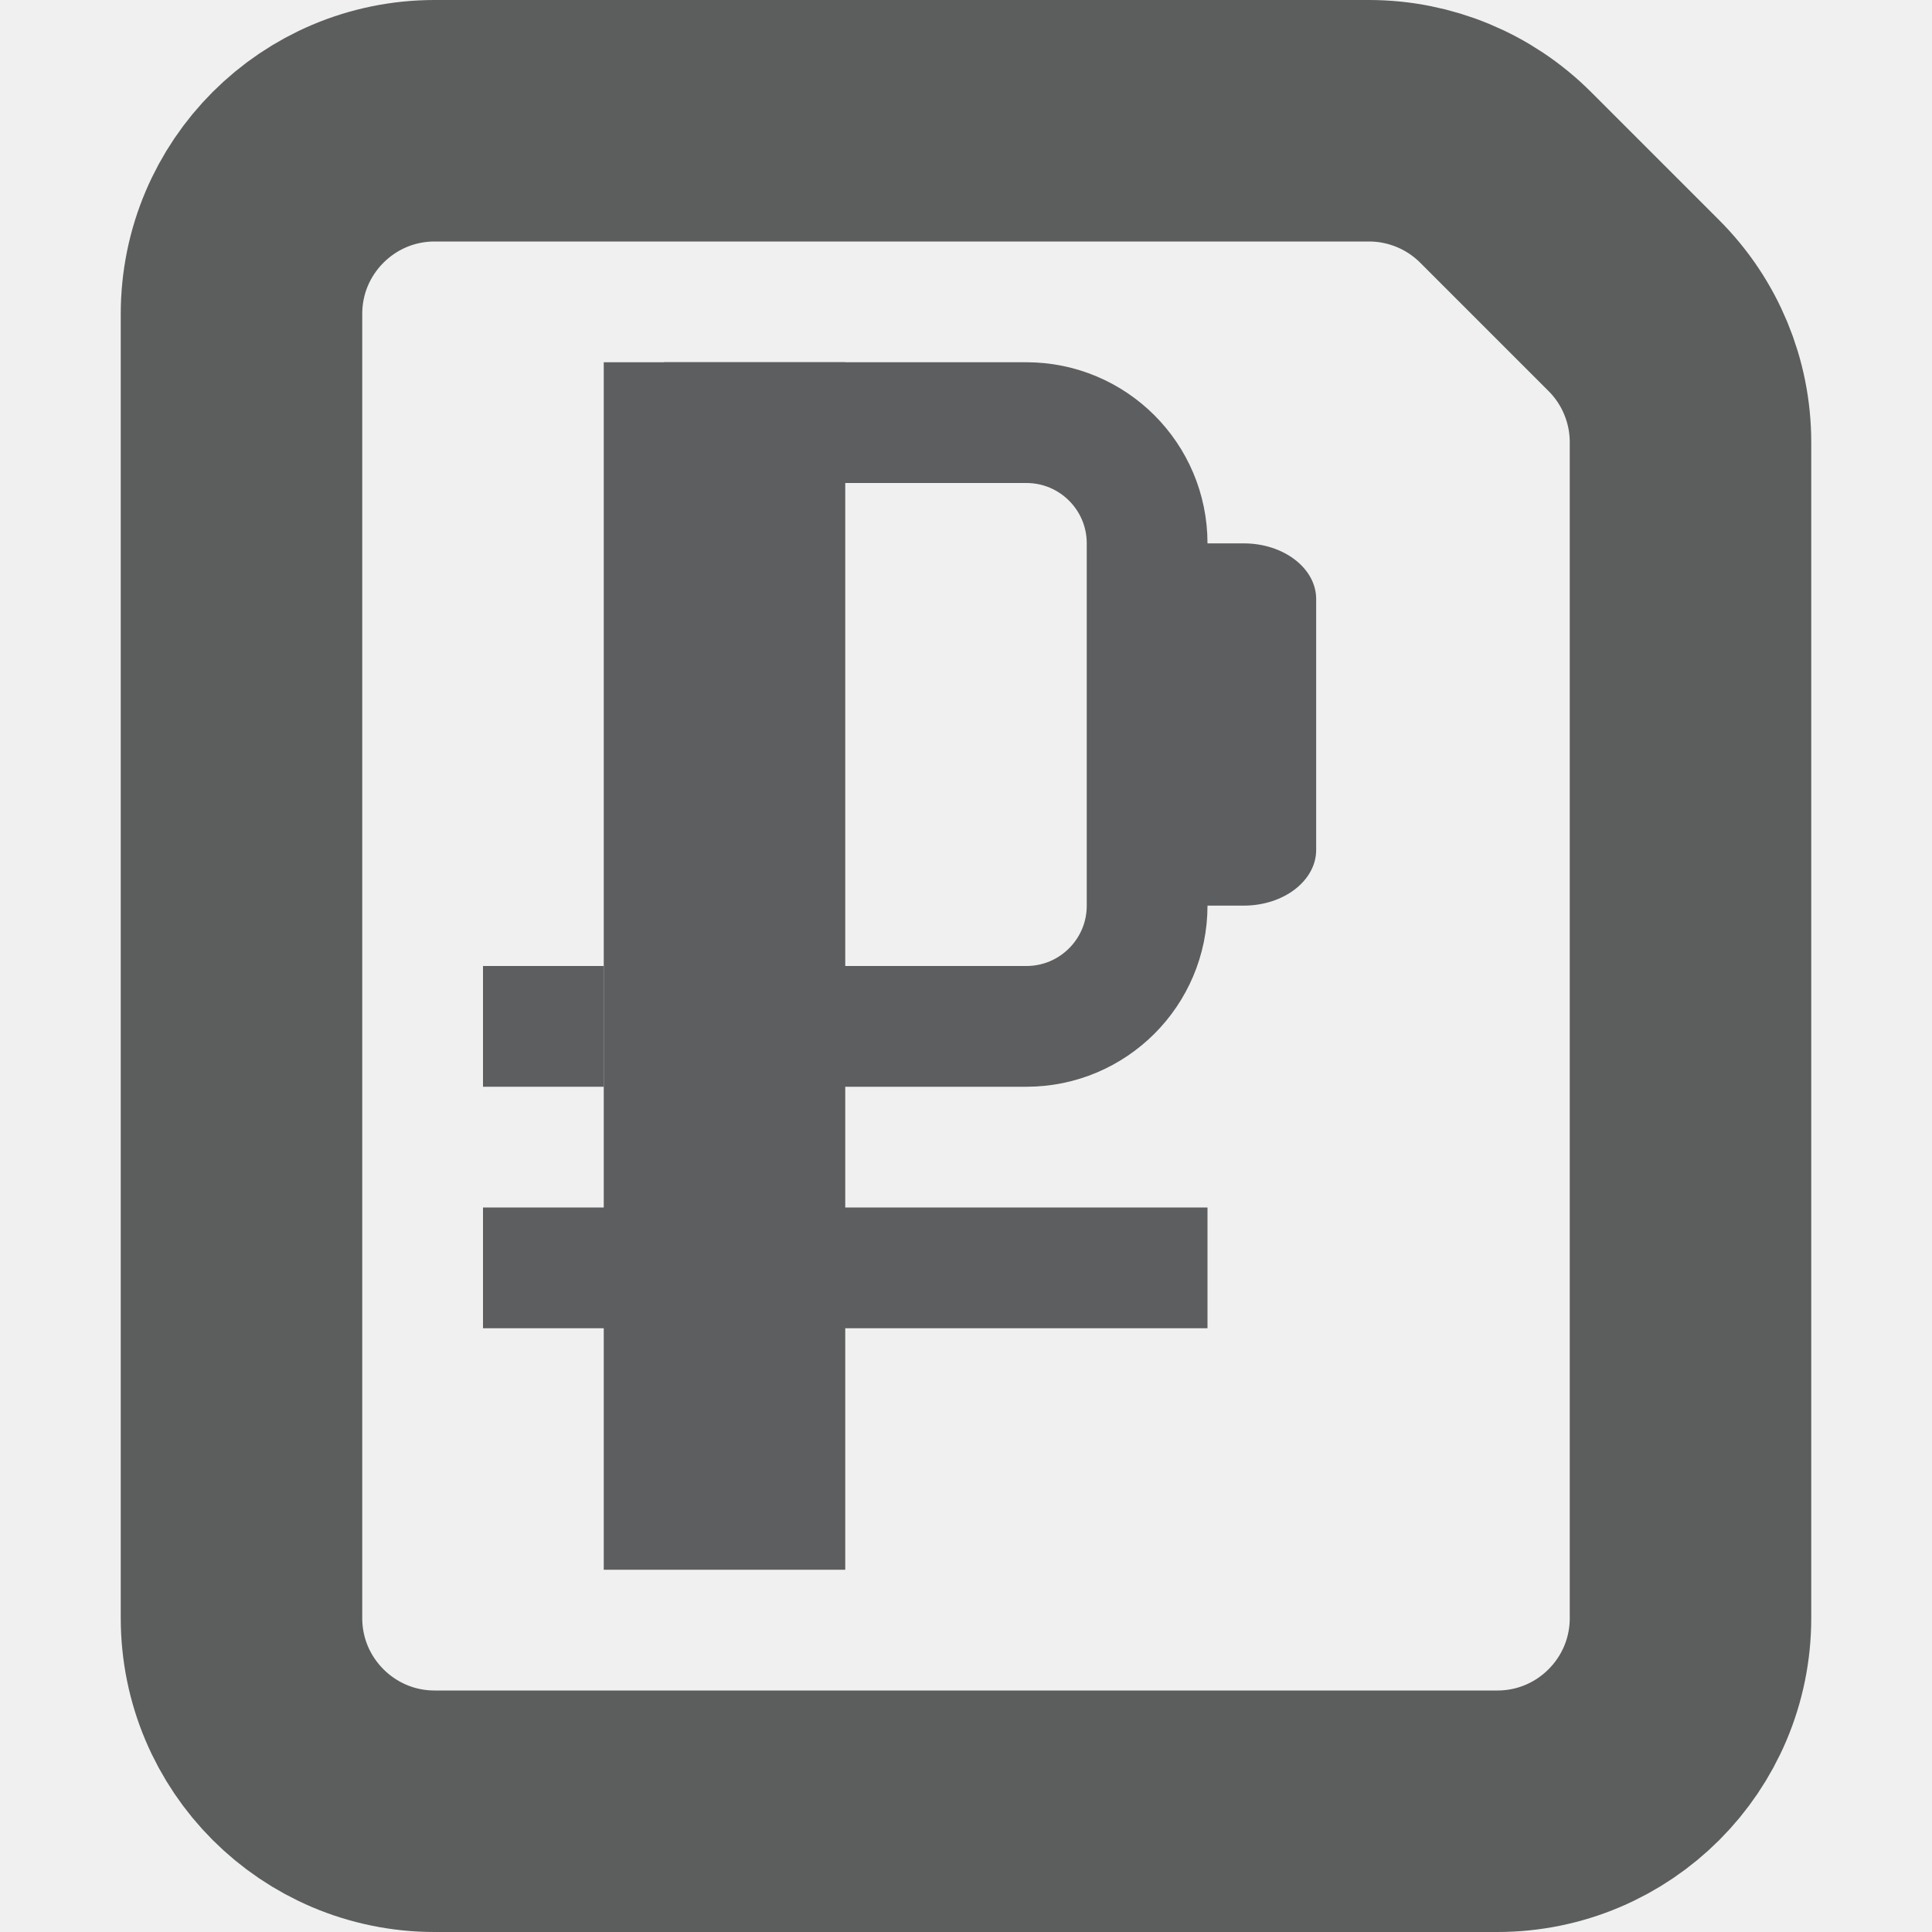
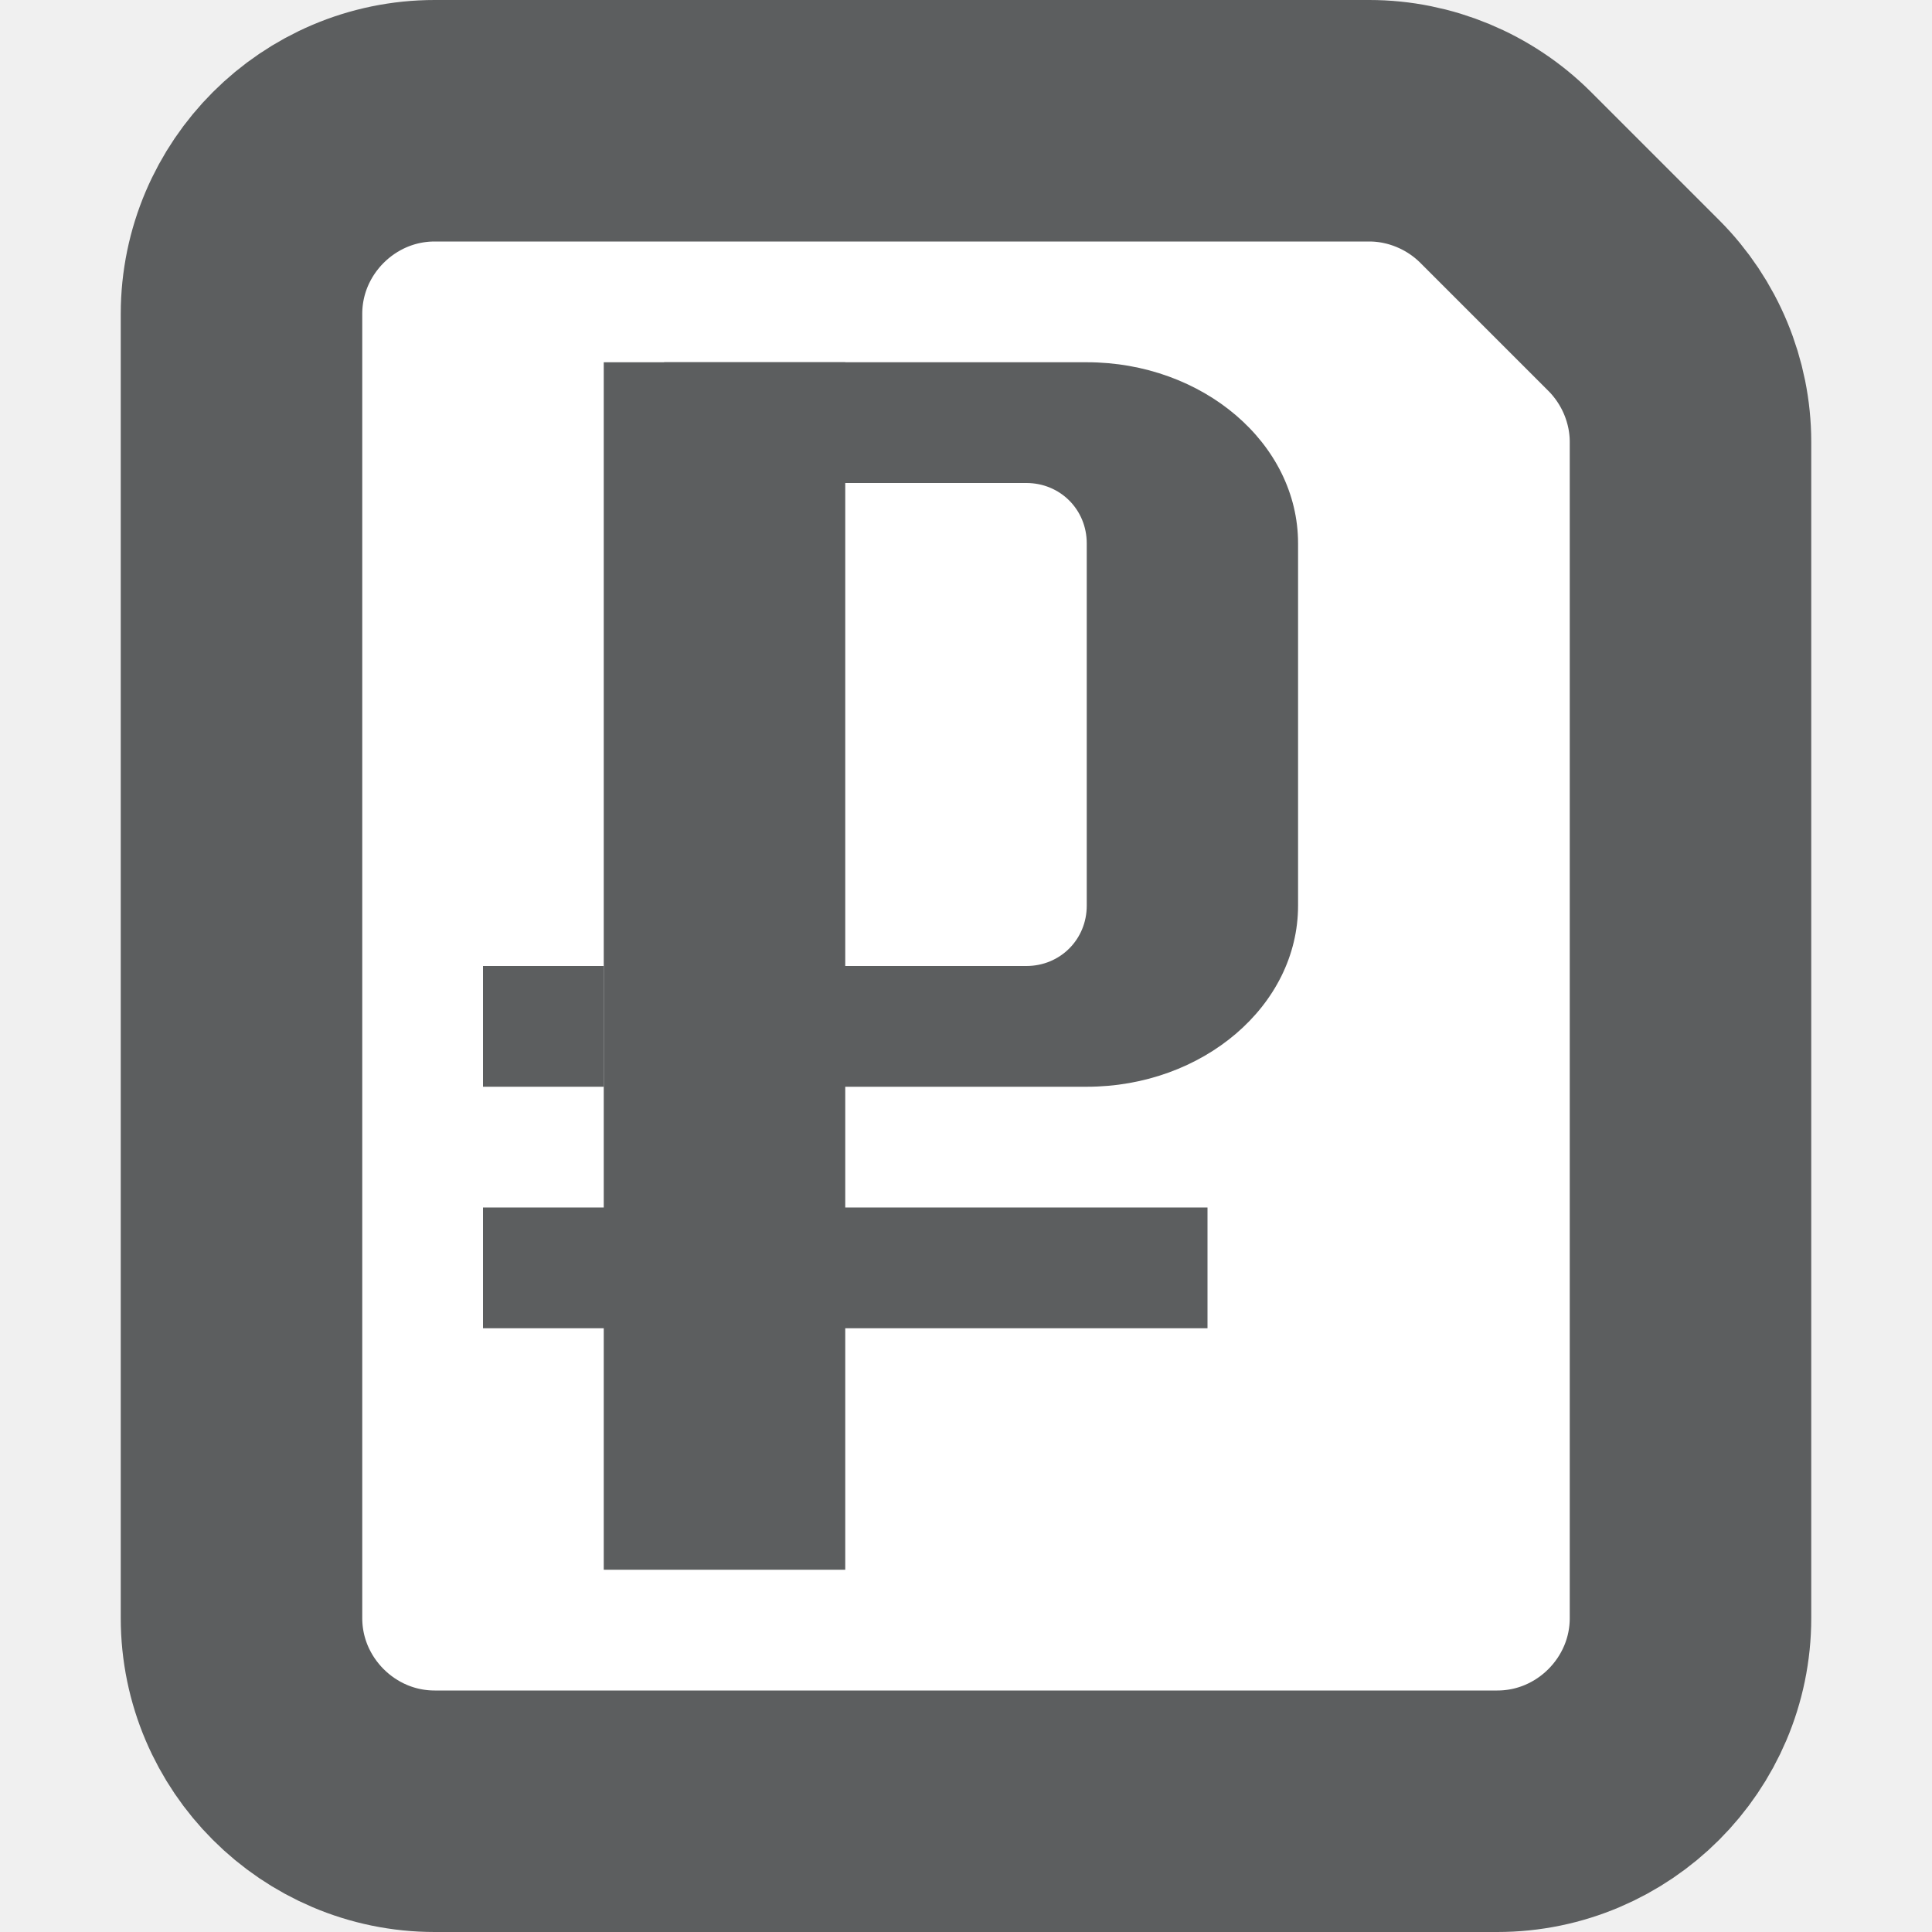
- <svg xmlns="http://www.w3.org/2000/svg" version="1.1" id="Layer_1" x="0px" y="0px" viewBox="0 0 160 160" enable-background="new 0 0 160 160" xml:space="preserve">
-   <g id="Prices">
-     <path fill="none" stroke="#5C5E5E" stroke-width="20" stroke-miterlimit="10" d="M124,150H36c-8.837,0-16-7.163-16-16V26   c0-8.837,7.163-16,16-16h77.373c4.243,0,8.313,1.686,11.314,4.686l10.627,10.627c3.001,3.001,4.686,7.07,4.686,11.314V134   C140,142.837,132.837,150,124,150z" />
-     <rect x="50" y="30" fill="#5C5E5F" width="20" height="100" />
-     <path fill="none" stroke="#5C5E5F" stroke-width="10" stroke-miterlimit="10" d="M85,85H60V35h25c5.523,0,10,4.477,10,10v30   C95,80.523,90.523,85,85,85z" />
-     <rect x="40" y="80" fill="#5C5E5F" width="10" height="10" />
-     <rect x="40" y="100" fill="#5C5E5F" width="60" height="10" />
-     <path fill="#5C5E5F" d="M103,75h-9V45h9c3.314,0,6,2.066,6,4.615v20.769C109,72.934,106.314,75,103,75z" />
+ <svg xmlns="http://www.w3.org/2000/svg" version="1.1" baseProfile="basic" id="Layer_1" x="0px" y="0px" width="16px" height="16px" viewBox="0 0 16 16" xml:space="preserve">
+   <g id="Prices_6_">
+     <path fill="#FFFFFF" d="M12.4,15H3.6C2.72,15,2,14.28,2,13.4V2.6C2,1.72,2.72,1,3.6,1h7.74c0.42,0,0.83,0.17,1.13,0.47l1.06,1.06   C13.83,2.83,14,3.24,14,3.66v9.74C14,14.28,13.28,15,12.4,15z" />
+   </g>
+   <g id="Prices_5_">
+     <path fill="none" stroke="#5C5E5F" stroke-width="2" stroke-miterlimit="10" d="M12.4,15H3.6C2.72,15,2,14.28,2,13.4V2.6   C2,1.72,2.72,1,3.6,1h7.74c0.42,0,0.83,0.17,1.13,0.47l1.06,1.06C13.83,2.83,14,3.24,14,3.66v9.74C14,14.28,13.28,15,12.4,15z" />
+   </g>
+   <g>
+     <rect x="5" y="3" fill="#5C5E5F" width="2" height="10" />
+     <path fill="#5C5E5F" d="M9,9H5.5V3H9c0.96,0,1.75,0.67,1.75,1.5v3C10.75,8.33,9.96,9,9,9z M6.5,8h2C8.78,8,9,7.78,9,7.5v-3   C9,4.22,8.78,4,8.5,4h-2V8z" />
+     <rect x="4" y="8" fill="#5C5E5F" width="1" height="1" />
+     <rect x="4" y="10" fill="#5C5E5F" width="6" height="1" />
  </g>
</svg>
